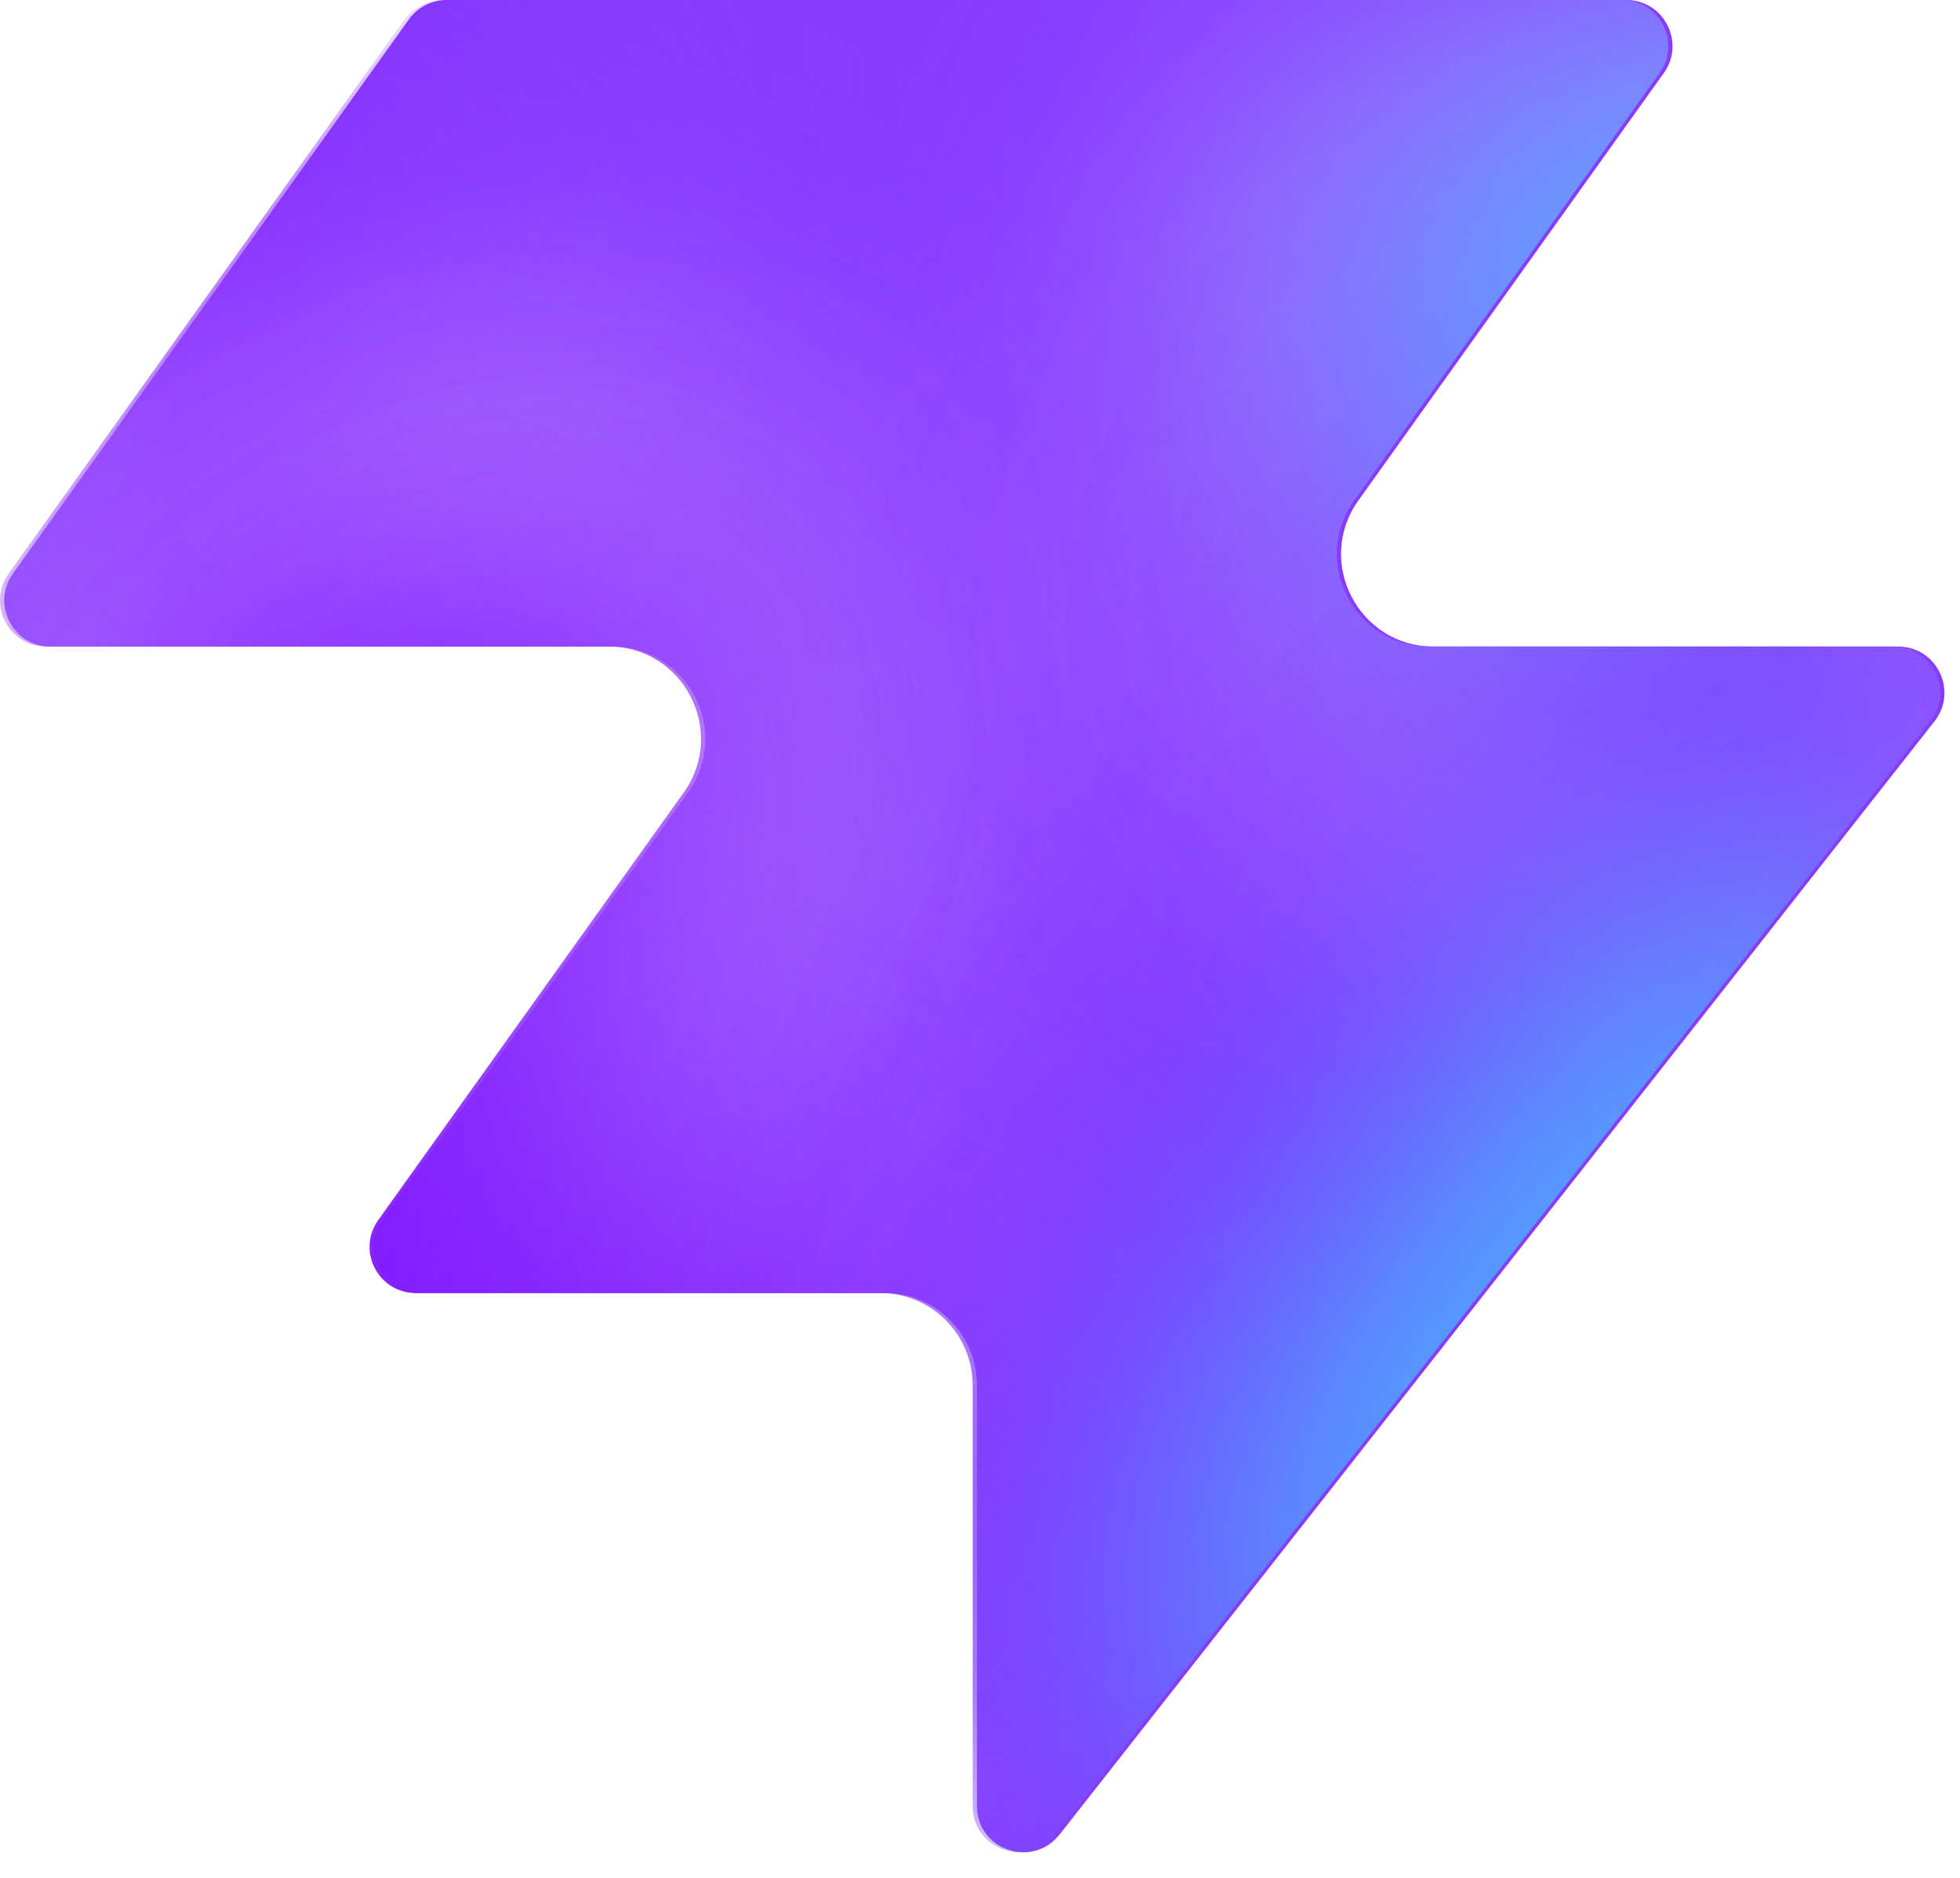
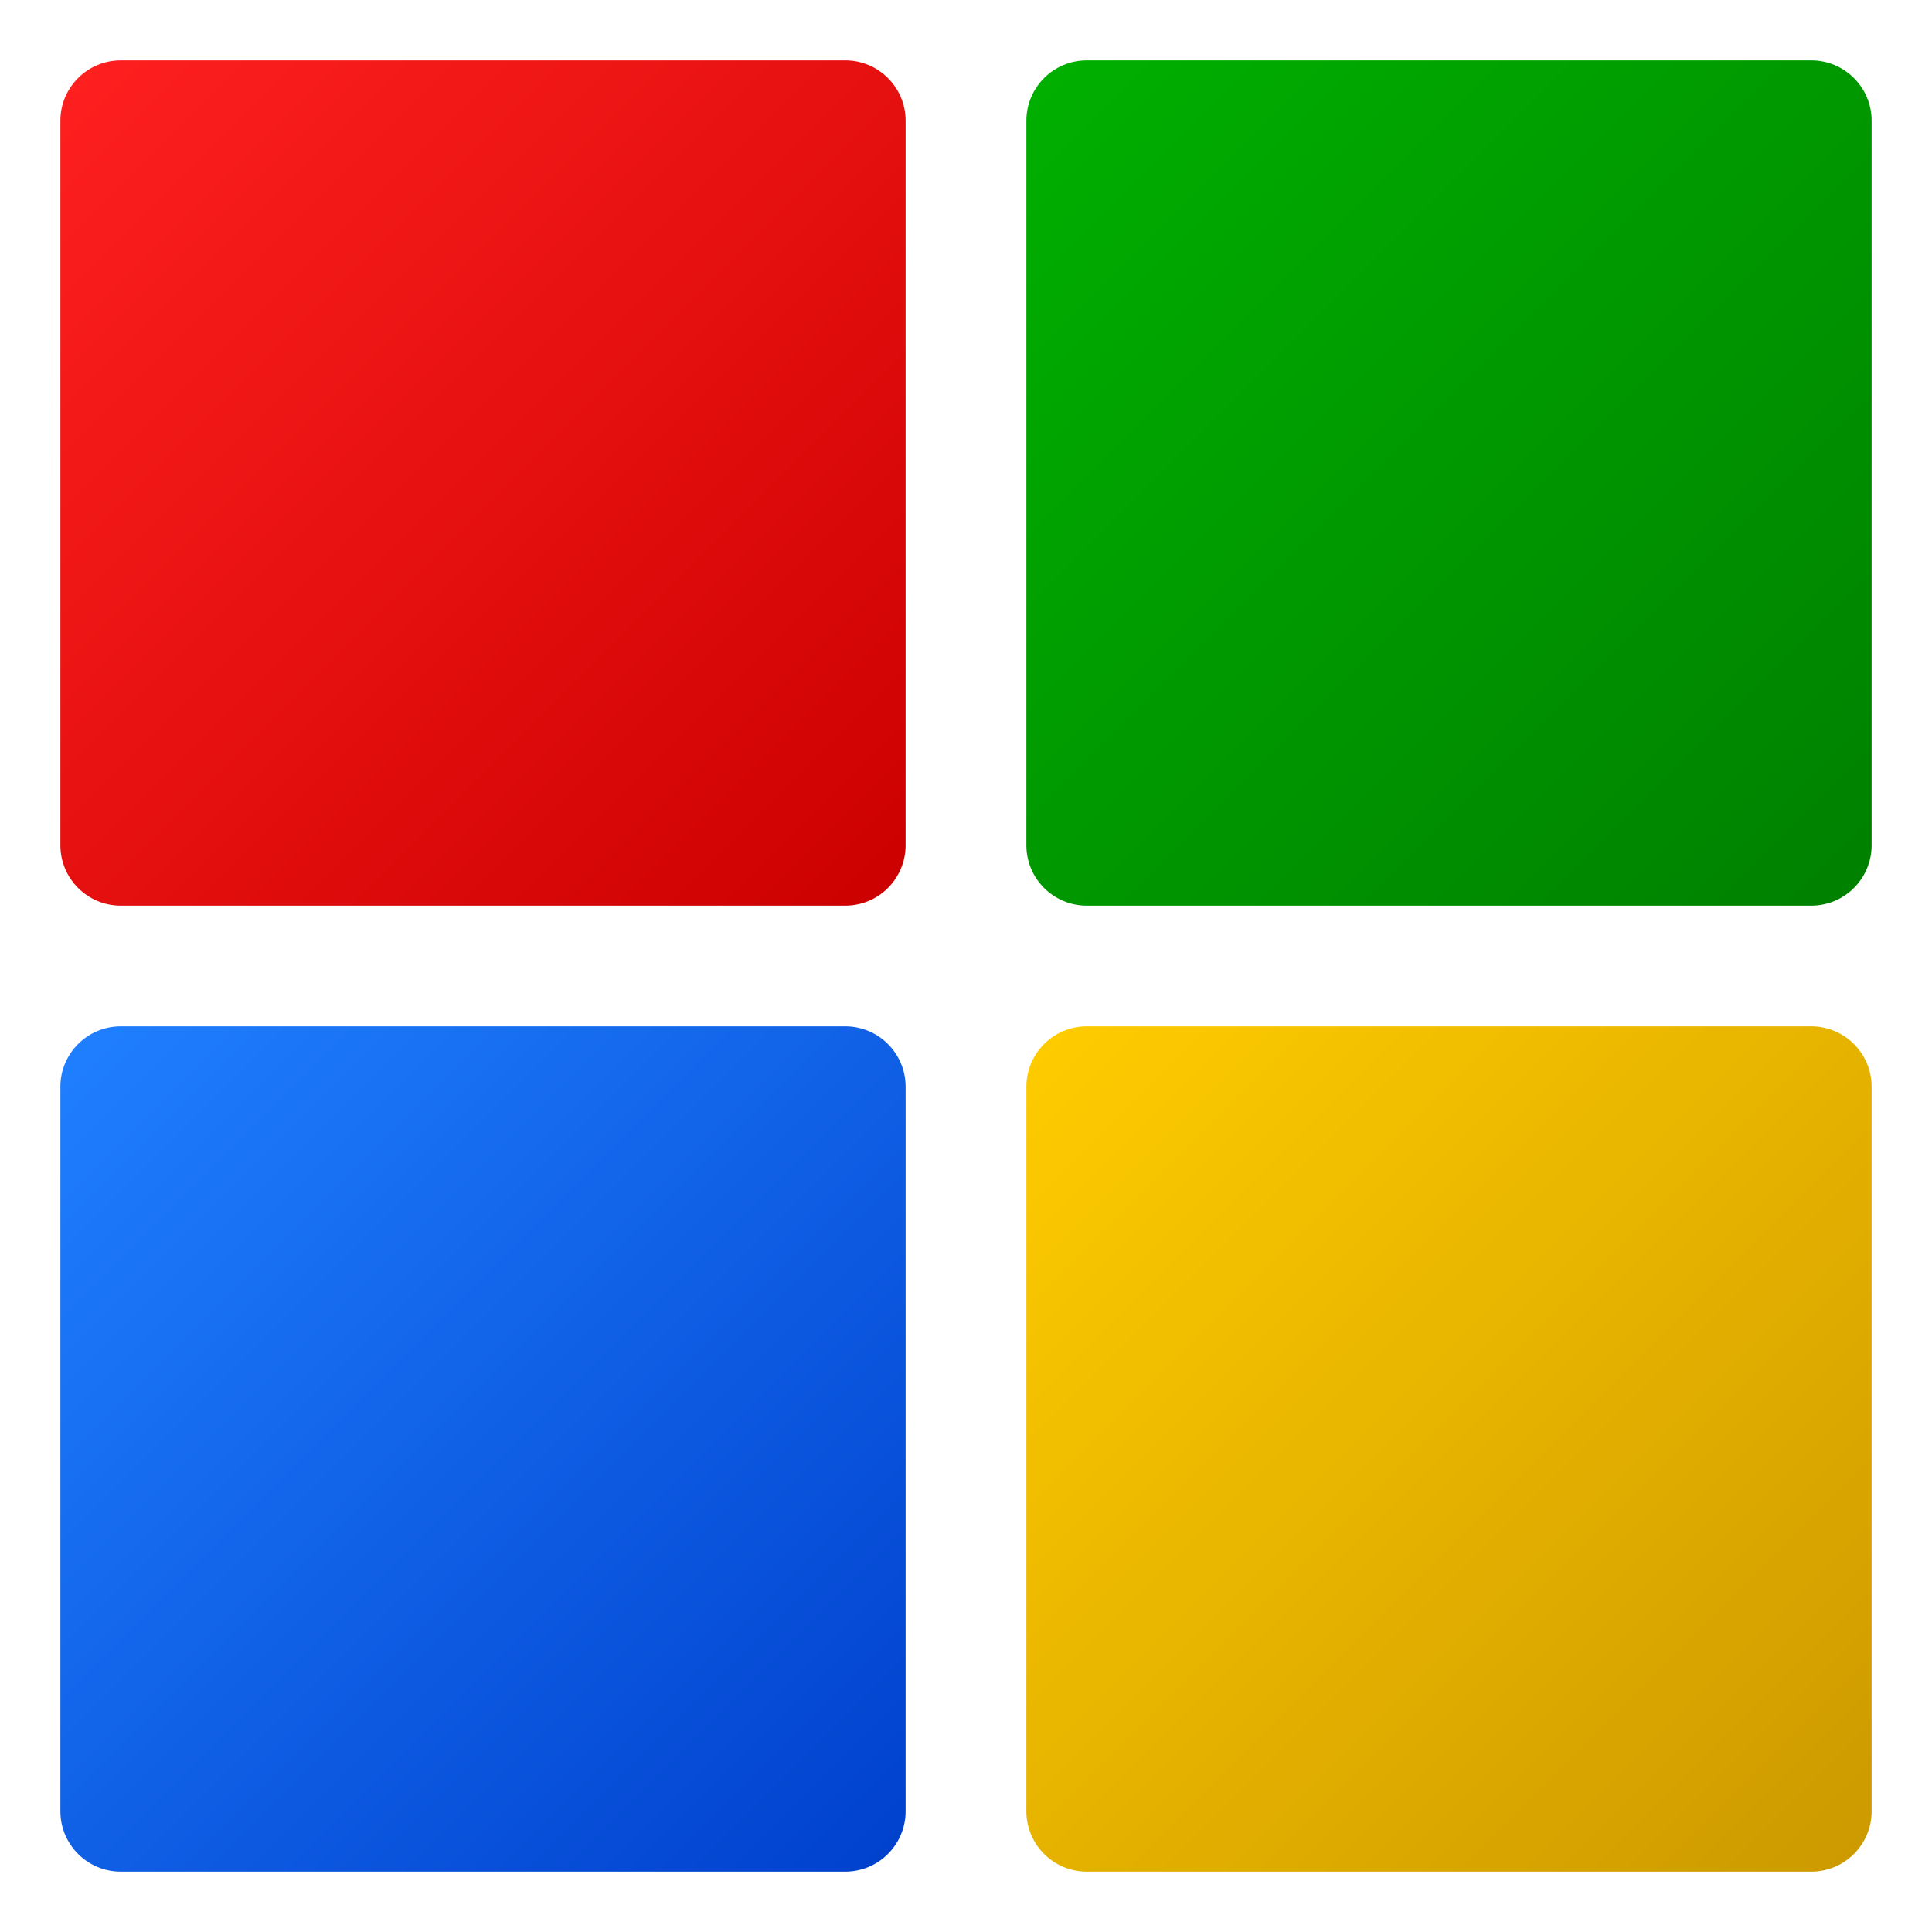
- <svg xmlns="http://www.w3.org/2000/svg" width="48" height="46" fill="none" viewBox="0 0 48 46">
-   <path fill="#863bff" d="M25.946 44.938c-.664.845-2.021.375-2.021-.698V33.937a2.26 2.26 0 0 0-2.262-2.262H10.287c-.92 0-1.456-1.04-.92-1.788l7.48-10.471c1.07-1.497 0-3.578-1.842-3.578H1.237c-.92 0-1.456-1.04-.92-1.788L10.013.474c.214-.297.556-.474.92-.474h28.894c.92 0 1.456 1.04.92 1.788l-7.48 10.471c-1.07 1.498 0 3.579 1.842 3.579h11.377c.943 0 1.473 1.088.89 1.83L25.947 44.94z" style="fill:#863bff;fill:color(display-p3 .525 .23 1);fill-opacity:1" />
-   <mask id="a" width="48" height="46" x="0" y="0" maskUnits="userSpaceOnUse" style="mask-type:alpha">
-     <path fill="#000" d="M25.842 44.938c-.664.844-2.021.375-2.021-.698V33.937a2.26 2.26 0 0 0-2.262-2.262H10.183c-.92 0-1.456-1.04-.92-1.788l7.48-10.471c1.07-1.498 0-3.579-1.842-3.579H1.133c-.92 0-1.456-1.04-.92-1.787L9.91.473c.214-.297.556-.474.92-.474h28.894c.92 0 1.456 1.04.92 1.788l-7.48 10.471c-1.07 1.498 0 3.578 1.842 3.578h11.377c.943 0 1.473 1.088.89 1.832L25.843 44.94z" style="fill:#000;fill-opacity:1" />
-   </mask>
-   <g mask="url(#a)">
-     <g filter="url(#b)">
-       <ellipse cx="5.508" cy="14.704" fill="#ede6ff" rx="5.508" ry="14.704" style="fill:#ede6ff;fill:color(display-p3 .927 .903 1);fill-opacity:1" transform="matrix(.00324 1 1 -.00324 -4.47 31.516)" />
-     </g>
-     <g filter="url(#c)">
-       <ellipse cx="10.399" cy="29.851" fill="#ede6ff" rx="10.399" ry="29.851" style="fill:#ede6ff;fill:color(display-p3 .927 .903 1);fill-opacity:1" transform="matrix(.00324 1 1 -.00324 -39.328 7.883)" />
-     </g>
-     <g filter="url(#d)">
-       <ellipse cx="5.508" cy="30.487" fill="#7e14ff" rx="5.508" ry="30.487" style="fill:#7e14ff;fill:color(display-p3 .492 .077 1);fill-opacity:1" transform="rotate(89.814 -25.913 -14.639)scale(1 -1)" />
-     </g>
-     <g filter="url(#e)">
-       <ellipse cx="5.508" cy="30.599" fill="#7e14ff" rx="5.508" ry="30.599" style="fill:#7e14ff;fill:color(display-p3 .492 .077 1);fill-opacity:1" transform="rotate(89.814 -32.644 -3.334)scale(1 -1)" />
-     </g>
-     <g filter="url(#f)">
-       <ellipse cx="5.508" cy="30.599" fill="#7e14ff" rx="5.508" ry="30.599" style="fill:#7e14ff;fill:color(display-p3 .492 .077 1);fill-opacity:1" transform="matrix(.00324 1 1 -.00324 -34.34 30.47)" />
-     </g>
-     <g filter="url(#g)">
-       <ellipse cx="14.072" cy="22.078" fill="#ede6ff" rx="14.072" ry="22.078" style="fill:#ede6ff;fill:color(display-p3 .927 .903 1);fill-opacity:1" transform="rotate(93.35 24.506 48.493)scale(-1 1)" />
-     </g>
-     <g filter="url(#h)">
-       <ellipse cx="3.47" cy="21.501" fill="#7e14ff" rx="3.47" ry="21.501" style="fill:#7e14ff;fill:color(display-p3 .492 .077 1);fill-opacity:1" transform="rotate(89.009 28.708 47.59)scale(-1 1)" />
-     </g>
-     <g filter="url(#i)">
-       <ellipse cx="3.47" cy="21.501" fill="#7e14ff" rx="3.47" ry="21.501" style="fill:#7e14ff;fill:color(display-p3 .492 .077 1);fill-opacity:1" transform="rotate(89.009 28.708 47.59)scale(-1 1)" />
-     </g>
-     <g filter="url(#j)">
-       <ellipse cx=".387" cy="8.972" fill="#7e14ff" rx="4.407" ry="29.108" style="fill:#7e14ff;fill:color(display-p3 .492 .077 1);fill-opacity:1" transform="rotate(39.51 .387 8.972)" />
-     </g>
-     <g filter="url(#k)">
-       <ellipse cx="47.523" cy="-6.092" fill="#7e14ff" rx="4.407" ry="29.108" style="fill:#7e14ff;fill:color(display-p3 .492 .077 1);fill-opacity:1" transform="rotate(37.892 47.523 -6.092)" />
-     </g>
-     <g filter="url(#l)">
-       <ellipse cx="41.412" cy="6.333" fill="#47bfff" rx="5.971" ry="9.665" style="fill:#47bfff;fill:color(display-p3 .28 .748 1);fill-opacity:1" transform="rotate(37.892 41.412 6.333)" />
-     </g>
-     <g filter="url(#m)">
-       <ellipse cx="-1.879" cy="38.332" fill="#7e14ff" rx="4.407" ry="29.108" style="fill:#7e14ff;fill:color(display-p3 .492 .077 1);fill-opacity:1" transform="rotate(37.892 -1.88 38.332)" />
-     </g>
-     <g filter="url(#n)">
-       <ellipse cx="-1.879" cy="38.332" fill="#7e14ff" rx="4.407" ry="29.108" style="fill:#7e14ff;fill:color(display-p3 .492 .077 1);fill-opacity:1" transform="rotate(37.892 -1.88 38.332)" />
-     </g>
-     <g filter="url(#o)">
-       <ellipse cx="35.651" cy="29.907" fill="#7e14ff" rx="4.407" ry="29.108" style="fill:#7e14ff;fill:color(display-p3 .492 .077 1);fill-opacity:1" transform="rotate(37.892 35.651 29.907)" />
-     </g>
-     <g filter="url(#p)">
-       <ellipse cx="38.418" cy="32.4" fill="#47bfff" rx="5.971" ry="15.297" style="fill:#47bfff;fill:color(display-p3 .28 .748 1);fill-opacity:1" transform="rotate(37.892 38.418 32.4)" />
-     </g>
-   </g>
+ <svg xmlns="http://www.w3.org/2000/svg" viewBox="0 0 32 32" width="32" height="32">
  <defs>
-     <filter id="b" width="60.045" height="41.654" x="-19.77" y="16.149" color-interpolation-filters="sRGB" filterUnits="userSpaceOnUse">
-       <feFlood flood-opacity="0" result="BackgroundImageFix" />
-       <feBlend in="SourceGraphic" in2="BackgroundImageFix" result="shape" />
-       <feGaussianBlur result="effect1_foregroundBlur_2002_17158" stdDeviation="7.659" />
-     </filter>
-     <filter id="c" width="90.34" height="51.437" x="-54.613" y="-7.533" color-interpolation-filters="sRGB" filterUnits="userSpaceOnUse">
-       <feFlood flood-opacity="0" result="BackgroundImageFix" />
-       <feBlend in="SourceGraphic" in2="BackgroundImageFix" result="shape" />
-       <feGaussianBlur result="effect1_foregroundBlur_2002_17158" stdDeviation="7.659" />
-     </filter>
-     <filter id="d" width="79.355" height="29.4" x="-49.64" y="2.03" color-interpolation-filters="sRGB" filterUnits="userSpaceOnUse">
-       <feFlood flood-opacity="0" result="BackgroundImageFix" />
-       <feBlend in="SourceGraphic" in2="BackgroundImageFix" result="shape" />
-       <feGaussianBlur result="effect1_foregroundBlur_2002_17158" stdDeviation="4.596" />
-     </filter>
-     <filter id="e" width="79.579" height="29.4" x="-45.045" y="20.029" color-interpolation-filters="sRGB" filterUnits="userSpaceOnUse">
-       <feFlood flood-opacity="0" result="BackgroundImageFix" />
-       <feBlend in="SourceGraphic" in2="BackgroundImageFix" result="shape" />
-       <feGaussianBlur result="effect1_foregroundBlur_2002_17158" stdDeviation="4.596" />
-     </filter>
-     <filter id="f" width="79.579" height="29.4" x="-43.513" y="21.178" color-interpolation-filters="sRGB" filterUnits="userSpaceOnUse">
-       <feFlood flood-opacity="0" result="BackgroundImageFix" />
-       <feBlend in="SourceGraphic" in2="BackgroundImageFix" result="shape" />
-       <feGaussianBlur result="effect1_foregroundBlur_2002_17158" stdDeviation="4.596" />
-     </filter>
-     <filter id="g" width="74.749" height="58.852" x="15.756" y="-17.901" color-interpolation-filters="sRGB" filterUnits="userSpaceOnUse">
-       <feFlood flood-opacity="0" result="BackgroundImageFix" />
-       <feBlend in="SourceGraphic" in2="BackgroundImageFix" result="shape" />
-       <feGaussianBlur result="effect1_foregroundBlur_2002_17158" stdDeviation="7.659" />
-     </filter>
-     <filter id="h" width="61.377" height="25.362" x="23.548" y="2.284" color-interpolation-filters="sRGB" filterUnits="userSpaceOnUse">
-       <feFlood flood-opacity="0" result="BackgroundImageFix" />
-       <feBlend in="SourceGraphic" in2="BackgroundImageFix" result="shape" />
-       <feGaussianBlur result="effect1_foregroundBlur_2002_17158" stdDeviation="4.596" />
-     </filter>
-     <filter id="i" width="61.377" height="25.362" x="23.548" y="2.284" color-interpolation-filters="sRGB" filterUnits="userSpaceOnUse">
-       <feFlood flood-opacity="0" result="BackgroundImageFix" />
-       <feBlend in="SourceGraphic" in2="BackgroundImageFix" result="shape" />
-       <feGaussianBlur result="effect1_foregroundBlur_2002_17158" stdDeviation="4.596" />
-     </filter>
-     <filter id="j" width="56.045" height="63.649" x="-27.636" y="-22.853" color-interpolation-filters="sRGB" filterUnits="userSpaceOnUse">
-       <feFlood flood-opacity="0" result="BackgroundImageFix" />
-       <feBlend in="SourceGraphic" in2="BackgroundImageFix" result="shape" />
-       <feGaussianBlur result="effect1_foregroundBlur_2002_17158" stdDeviation="4.596" />
-     </filter>
-     <filter id="k" width="54.814" height="64.646" x="20.116" y="-38.415" color-interpolation-filters="sRGB" filterUnits="userSpaceOnUse">
-       <feFlood flood-opacity="0" result="BackgroundImageFix" />
-       <feBlend in="SourceGraphic" in2="BackgroundImageFix" result="shape" />
-       <feGaussianBlur result="effect1_foregroundBlur_2002_17158" stdDeviation="4.596" />
-     </filter>
-     <filter id="l" width="33.541" height="35.313" x="24.641" y="-11.323" color-interpolation-filters="sRGB" filterUnits="userSpaceOnUse">
-       <feFlood flood-opacity="0" result="BackgroundImageFix" />
-       <feBlend in="SourceGraphic" in2="BackgroundImageFix" result="shape" />
-       <feGaussianBlur result="effect1_foregroundBlur_2002_17158" stdDeviation="4.596" />
-     </filter>
-     <filter id="m" width="54.814" height="64.646" x="-29.286" y="6.009" color-interpolation-filters="sRGB" filterUnits="userSpaceOnUse">
-       <feFlood flood-opacity="0" result="BackgroundImageFix" />
-       <feBlend in="SourceGraphic" in2="BackgroundImageFix" result="shape" />
-       <feGaussianBlur result="effect1_foregroundBlur_2002_17158" stdDeviation="4.596" />
-     </filter>
-     <filter id="n" width="54.814" height="64.646" x="-29.286" y="6.009" color-interpolation-filters="sRGB" filterUnits="userSpaceOnUse">
-       <feFlood flood-opacity="0" result="BackgroundImageFix" />
-       <feBlend in="SourceGraphic" in2="BackgroundImageFix" result="shape" />
-       <feGaussianBlur result="effect1_foregroundBlur_2002_17158" stdDeviation="4.596" />
-     </filter>
-     <filter id="o" width="54.814" height="64.646" x="8.244" y="-2.416" color-interpolation-filters="sRGB" filterUnits="userSpaceOnUse">
-       <feFlood flood-opacity="0" result="BackgroundImageFix" />
-       <feBlend in="SourceGraphic" in2="BackgroundImageFix" result="shape" />
-       <feGaussianBlur result="effect1_foregroundBlur_2002_17158" stdDeviation="4.596" />
-     </filter>
-     <filter id="p" width="39.409" height="43.623" x="18.713" y="10.588" color-interpolation-filters="sRGB" filterUnits="userSpaceOnUse">
-       <feFlood flood-opacity="0" result="BackgroundImageFix" />
-       <feBlend in="SourceGraphic" in2="BackgroundImageFix" result="shape" />
-       <feGaussianBlur result="effect1_foregroundBlur_2002_17158" stdDeviation="4.596" />
-     </filter>
+     <linearGradient id="r" x1="0" y1="0" x2="1" y2="1">
+       <stop offset="0" stop-color="#ff2020" />
+       <stop offset="1" stop-color="#cc0000" />
+     </linearGradient>
+     <linearGradient id="g" x1="0" y1="0" x2="1" y2="1">
+       <stop offset="0" stop-color="#00b000" />
+       <stop offset="1" stop-color="#008000" />
+     </linearGradient>
+     <linearGradient id="b" x1="0" y1="0" x2="1" y2="1">
+       <stop offset="0" stop-color="#2080ff" />
+       <stop offset="1" stop-color="#0040cc" />
+     </linearGradient>
+     <linearGradient id="y" x1="0" y1="0" x2="1" y2="1">
+       <stop offset="0" stop-color="#ffcc00" />
+       <stop offset="1" stop-color="#cc9900" />
+     </linearGradient>
  </defs>
+   <rect x="1" y="1" width="14" height="14" rx="1" fill="url(#r)" />
+   <rect x="17" y="1" width="14" height="14" rx="1" fill="url(#g)" />
+   <rect x="1" y="17" width="14" height="14" rx="1" fill="url(#b)" />
+   <rect x="17" y="17" width="14" height="14" rx="1" fill="url(#y)" />
</svg>
